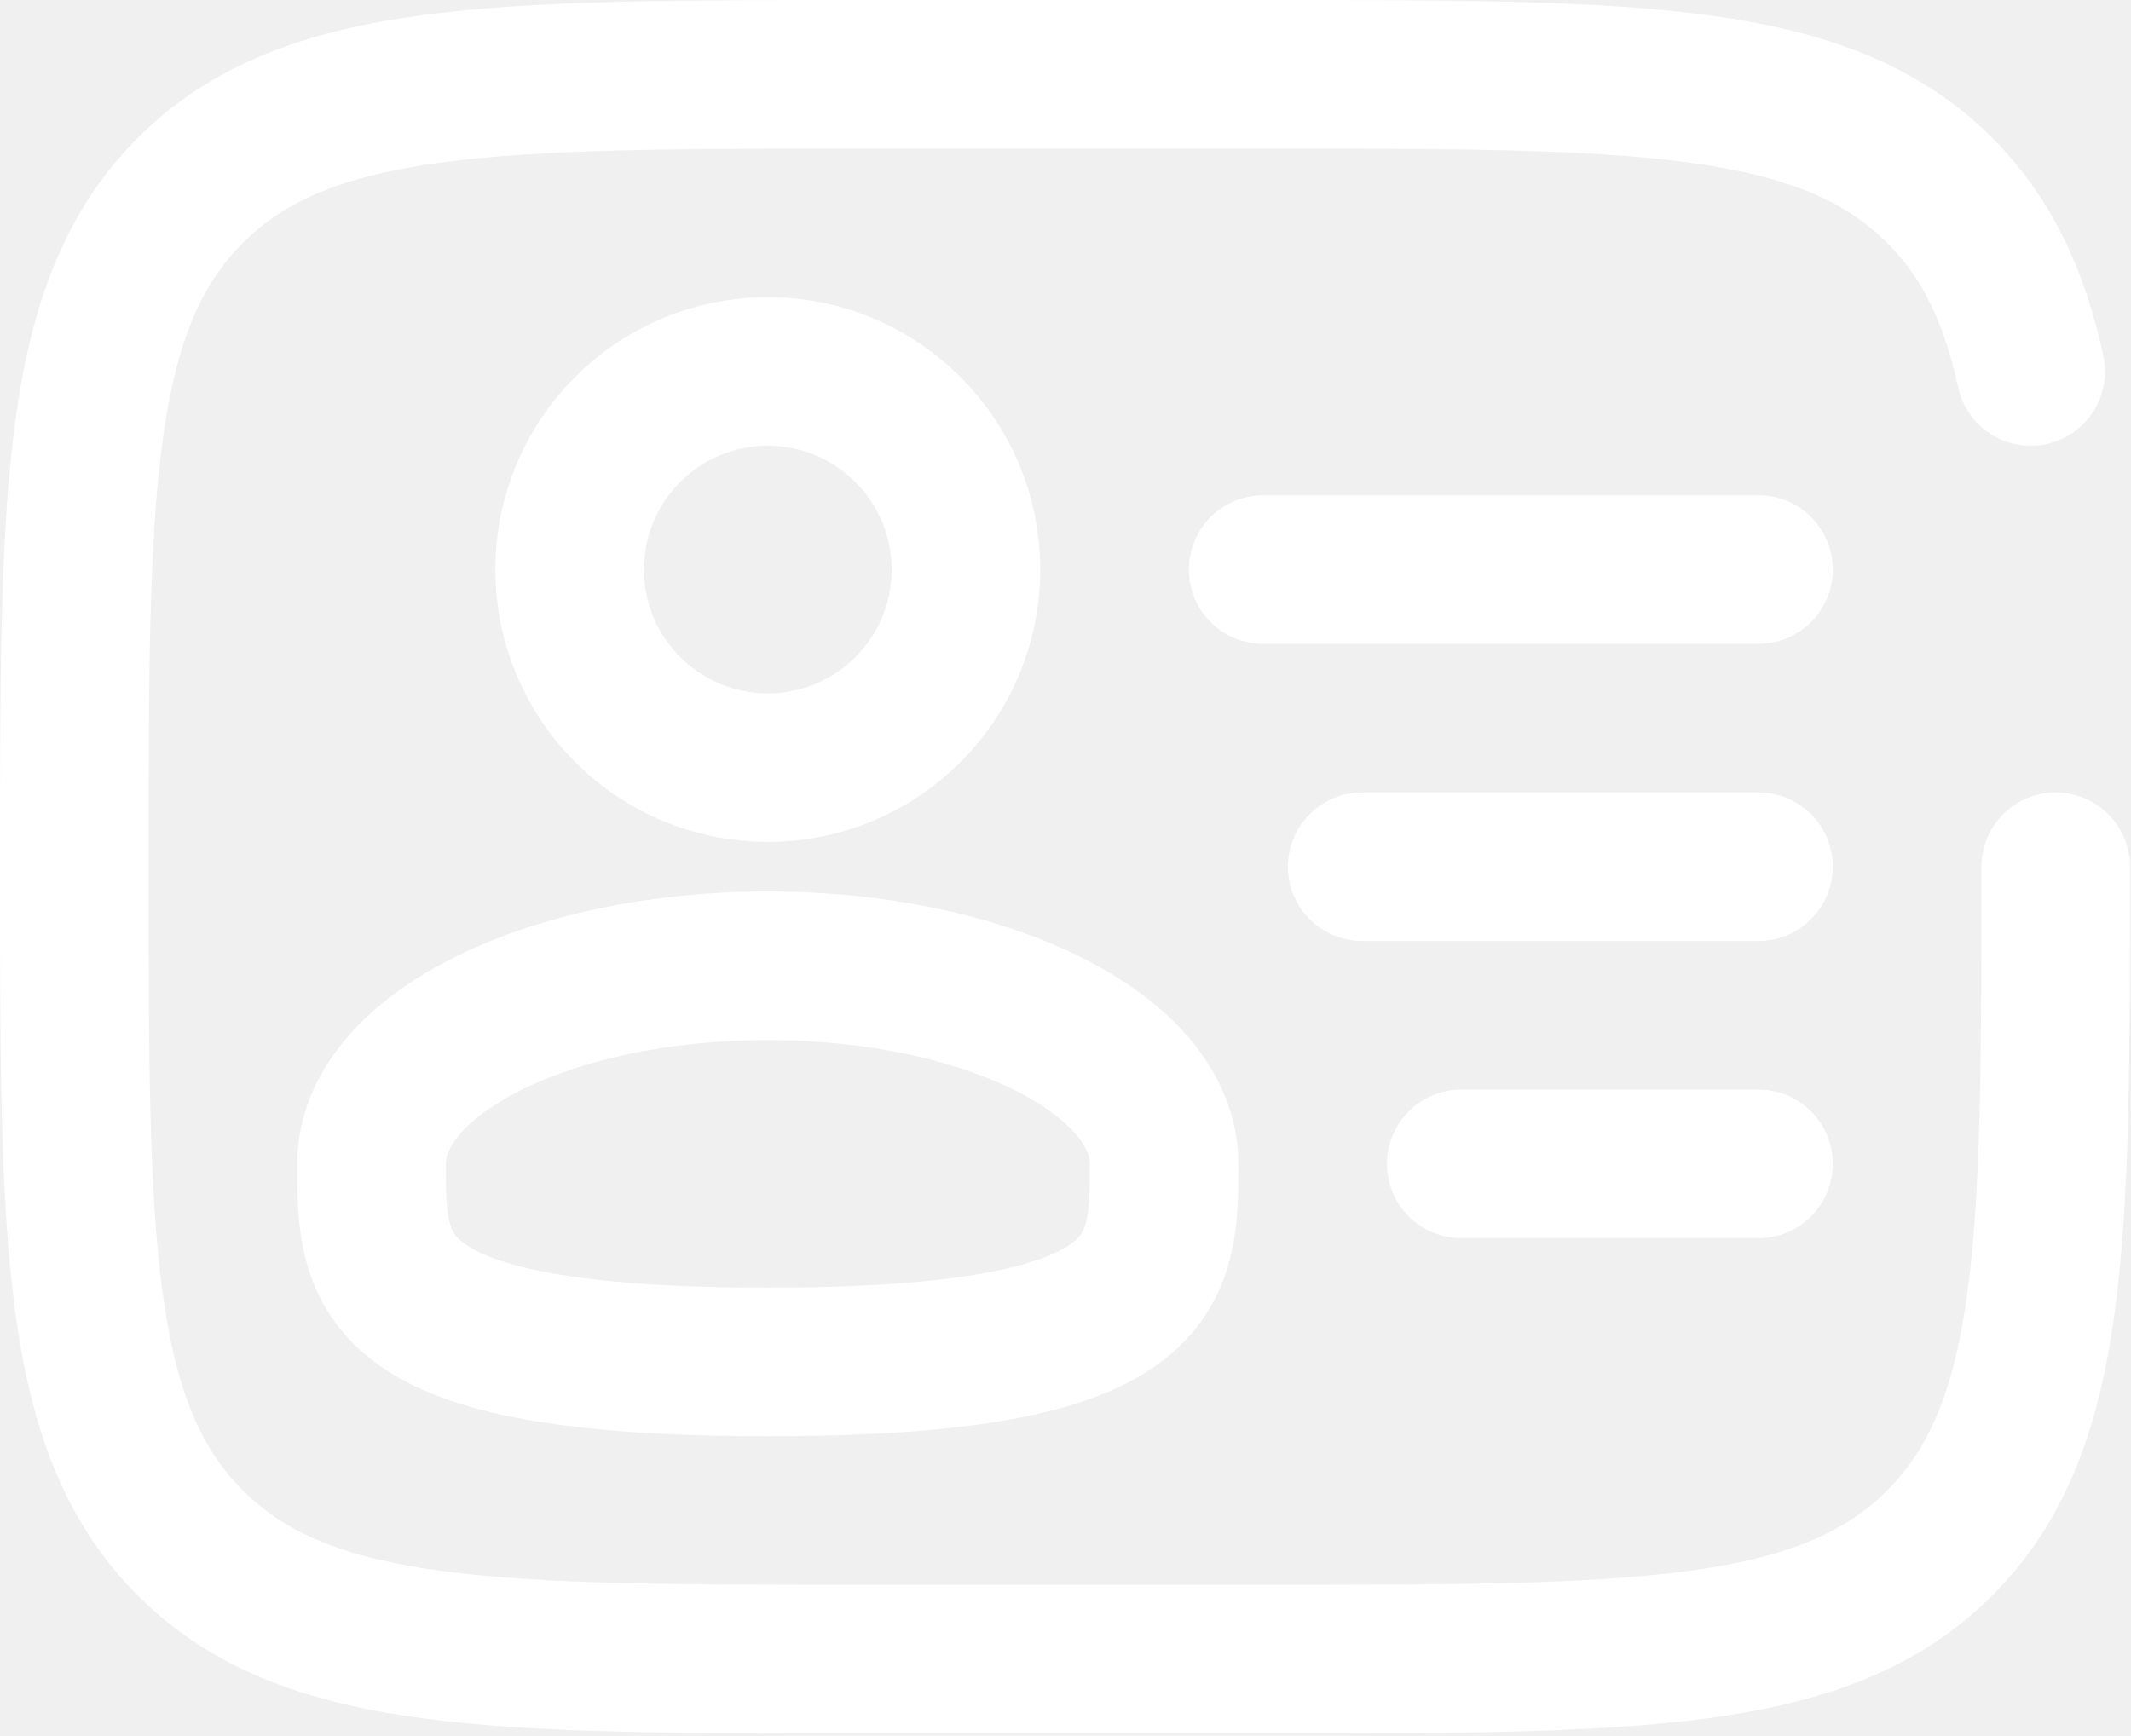
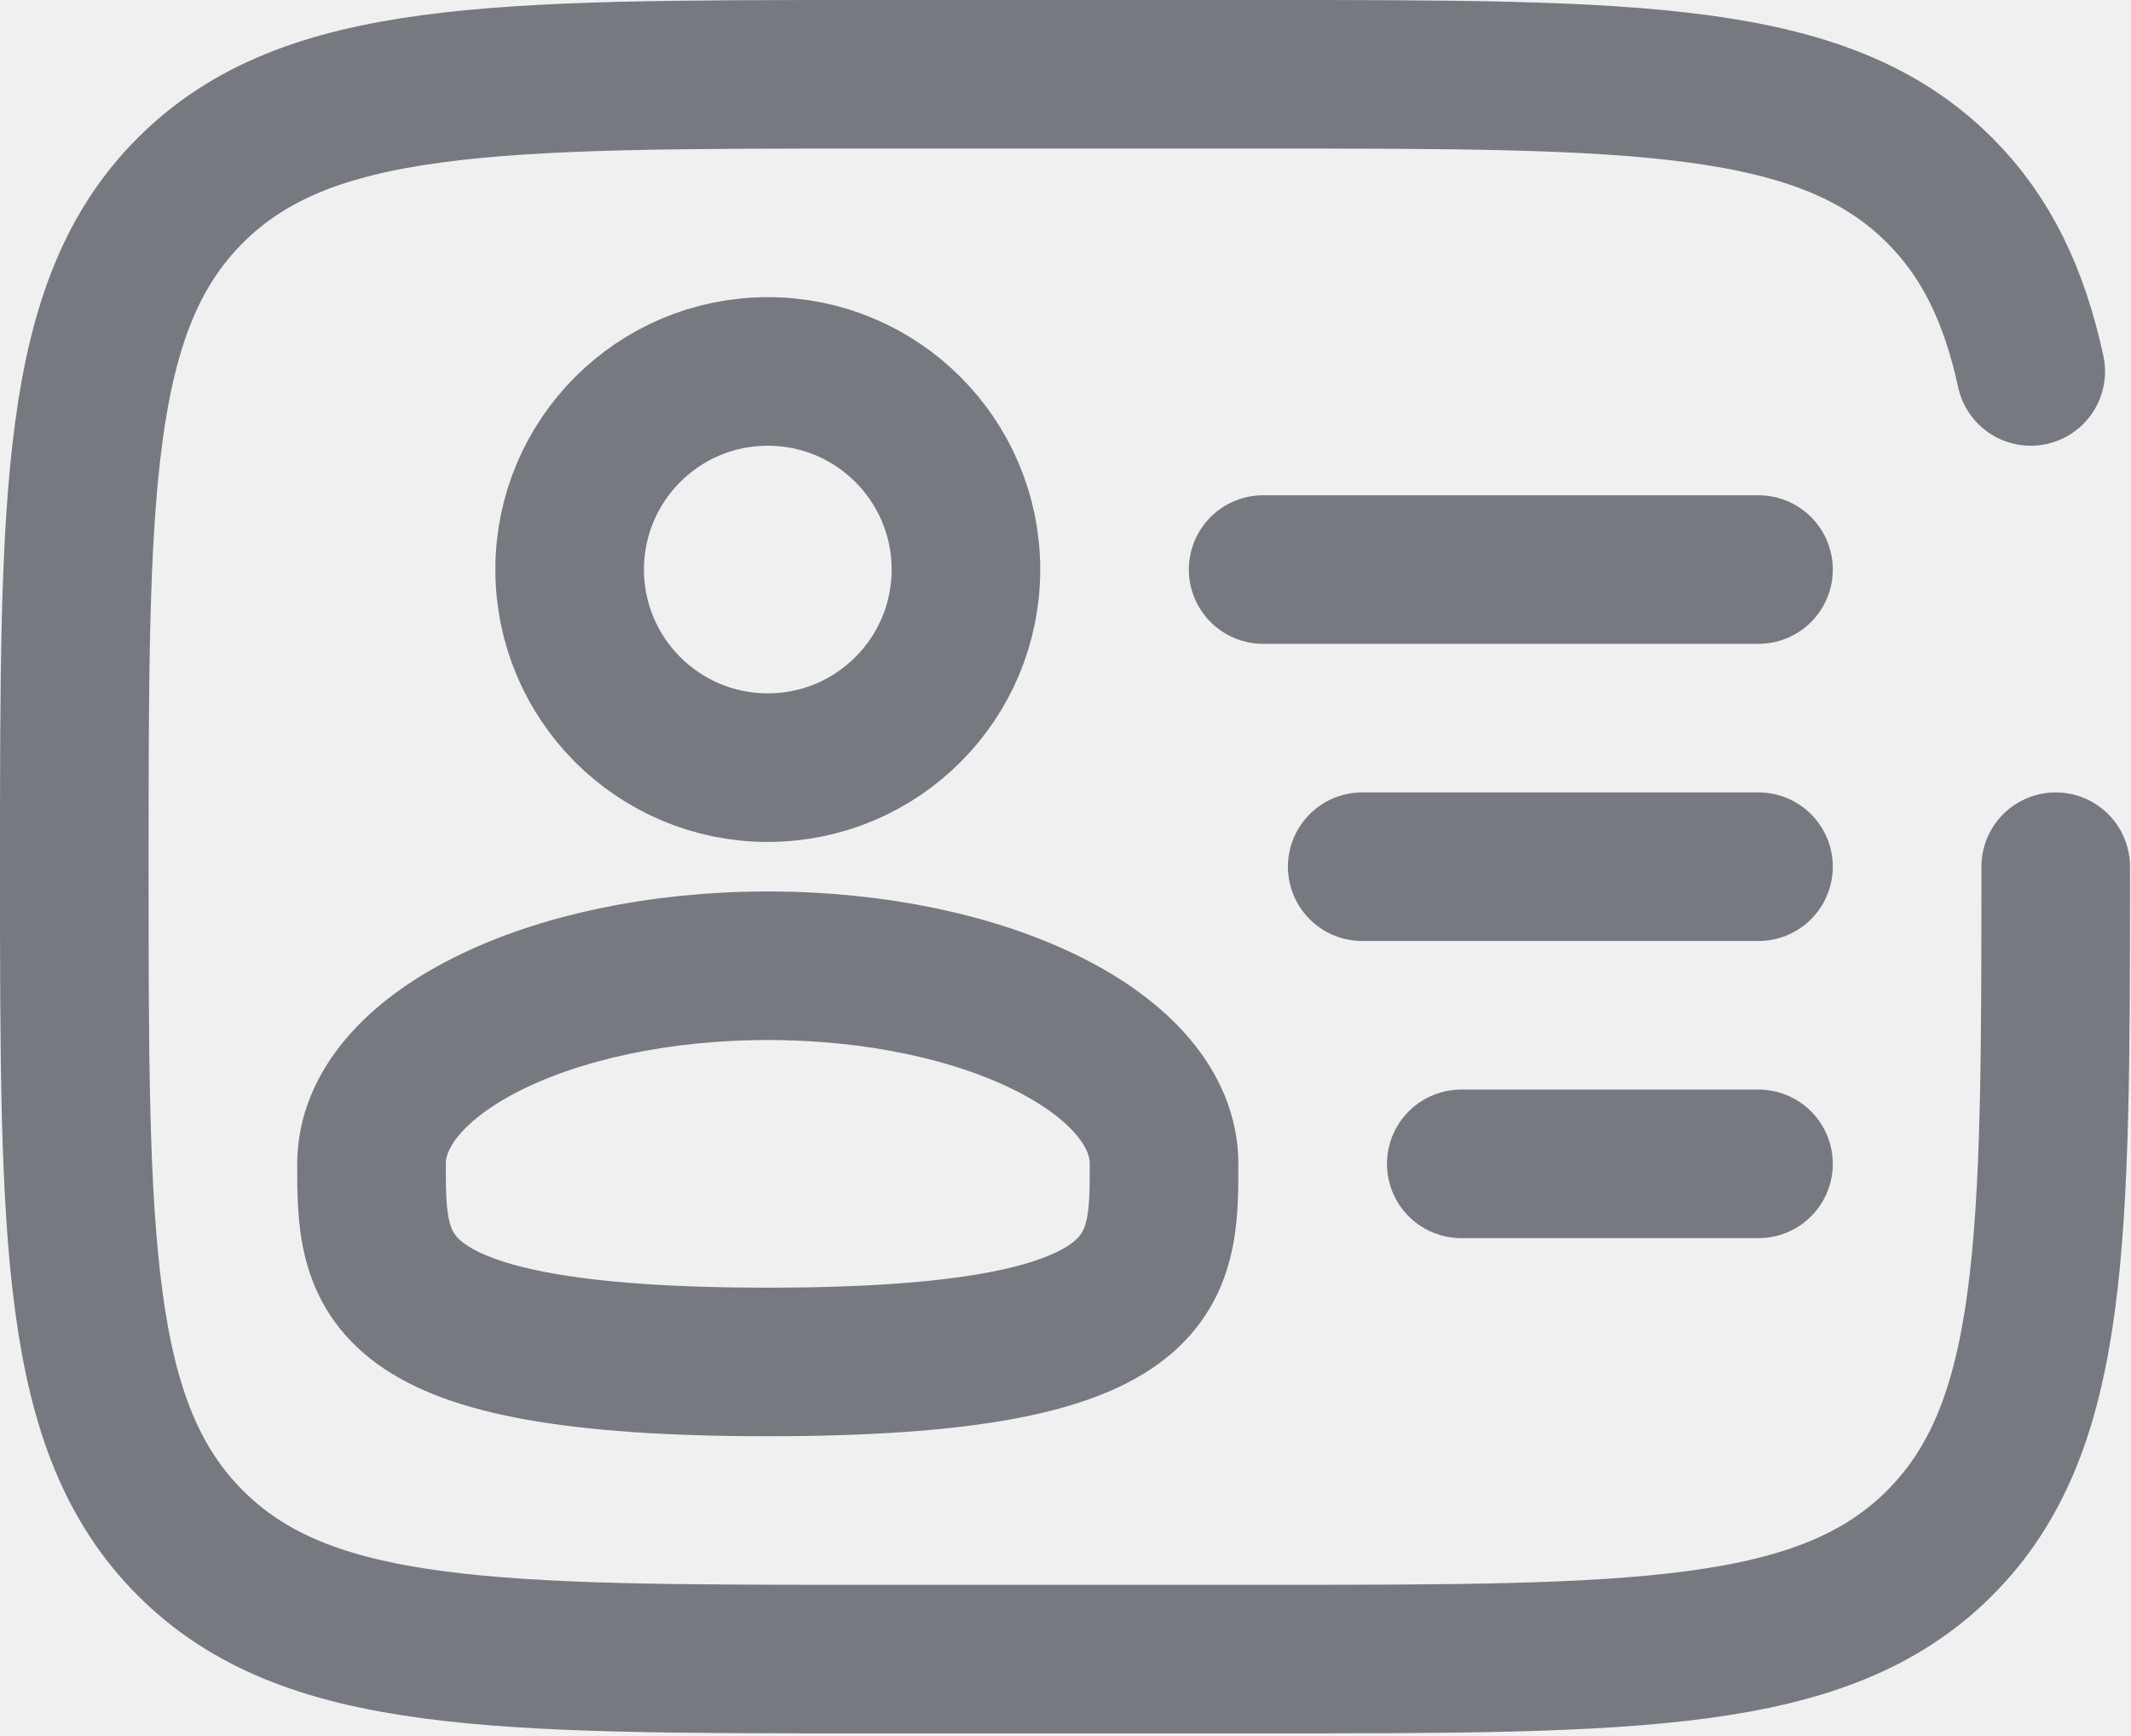
<svg xmlns="http://www.w3.org/2000/svg" width="717" height="584" viewBox="0 0 717 584" fill="none">
-   <path d="M258.333 258.333C295.152 258.333 325 228.486 325 191.667C325 154.848 295.152 125 258.333 125C221.514 125 191.667 154.848 191.667 191.667C191.667 228.486 221.514 258.333 258.333 258.333Z" stroke="white" stroke-width="50" />
-   <path d="M391.667 391.667C391.667 428.487 391.667 458.333 258.333 458.333C125 458.333 125 428.487 125 391.667C125 354.847 184.695 325 258.333 325C331.97 325 391.667 354.847 391.667 391.667Z" stroke="white" stroke-width="50" />
-   <path d="M691.667 291.667C691.667 417.373 691.667 480.23 652.613 519.28C613.563 558.333 550.707 558.333 425 558.333H291.667C165.959 558.333 103.105 558.333 64.052 519.28C25 480.23 25 417.373 25 291.667C25 165.959 25 103.105 64.052 64.052C103.105 25 165.959 25 291.667 25H425C550.707 25 613.563 25 652.613 64.052C668.267 79.706 677.647 99.183 683.267 125" stroke="white" stroke-width="50" stroke-linecap="round" />
-   <path d="M591.667 291.667H458.333" stroke="white" stroke-width="50" stroke-linecap="round" />
-   <path d="M591.667 191.667H425" stroke="white" stroke-width="50" stroke-linecap="round" />
-   <path d="M591.667 391.667H491.667" stroke="white" stroke-width="50" stroke-linecap="round" />
+   <path d="M258.333 258.333C295.152 258.333 325 228.486 325 191.667C325 154.848 295.152 125 258.333 125C221.514 125 191.667 154.848 191.667 191.667C191.667 228.486 221.514 258.333 258.333 258.333Z" stroke="#767A80" stroke-width="50" />
+   <path d="M391.667 391.667C391.667 428.487 391.667 458.333 258.333 458.333C125 458.333 125 428.487 125 391.667C125 354.847 184.695 325 258.333 325C331.97 325 391.667 354.847 391.667 391.667Z" stroke="#767A80" stroke-width="50" />
+   <path d="M691.667 291.667C691.667 417.373 691.667 480.23 652.613 519.28C613.563 558.333 550.707 558.333 425 558.333H291.667C165.959 558.333 103.105 558.333 64.052 519.28C25 480.23 25 417.373 25 291.667C25 165.959 25 103.105 64.052 64.052C103.105 25 165.959 25 291.667 25H425C550.707 25 613.563 25 652.613 64.052C668.267 79.706 677.647 99.183 683.267 125" stroke="#767A80" stroke-width="50" stroke-linecap="round" />
+   <path d="M591.667 291.667H458.333" stroke="#767A80" stroke-width="50" stroke-linecap="round" />
+   <path d="M591.667 191.667H425" stroke="#767A80" stroke-width="50" stroke-linecap="round" />
+   <path d="M591.667 391.667H491.667" stroke="#767A80" stroke-width="50" stroke-linecap="round" />
</svg>
